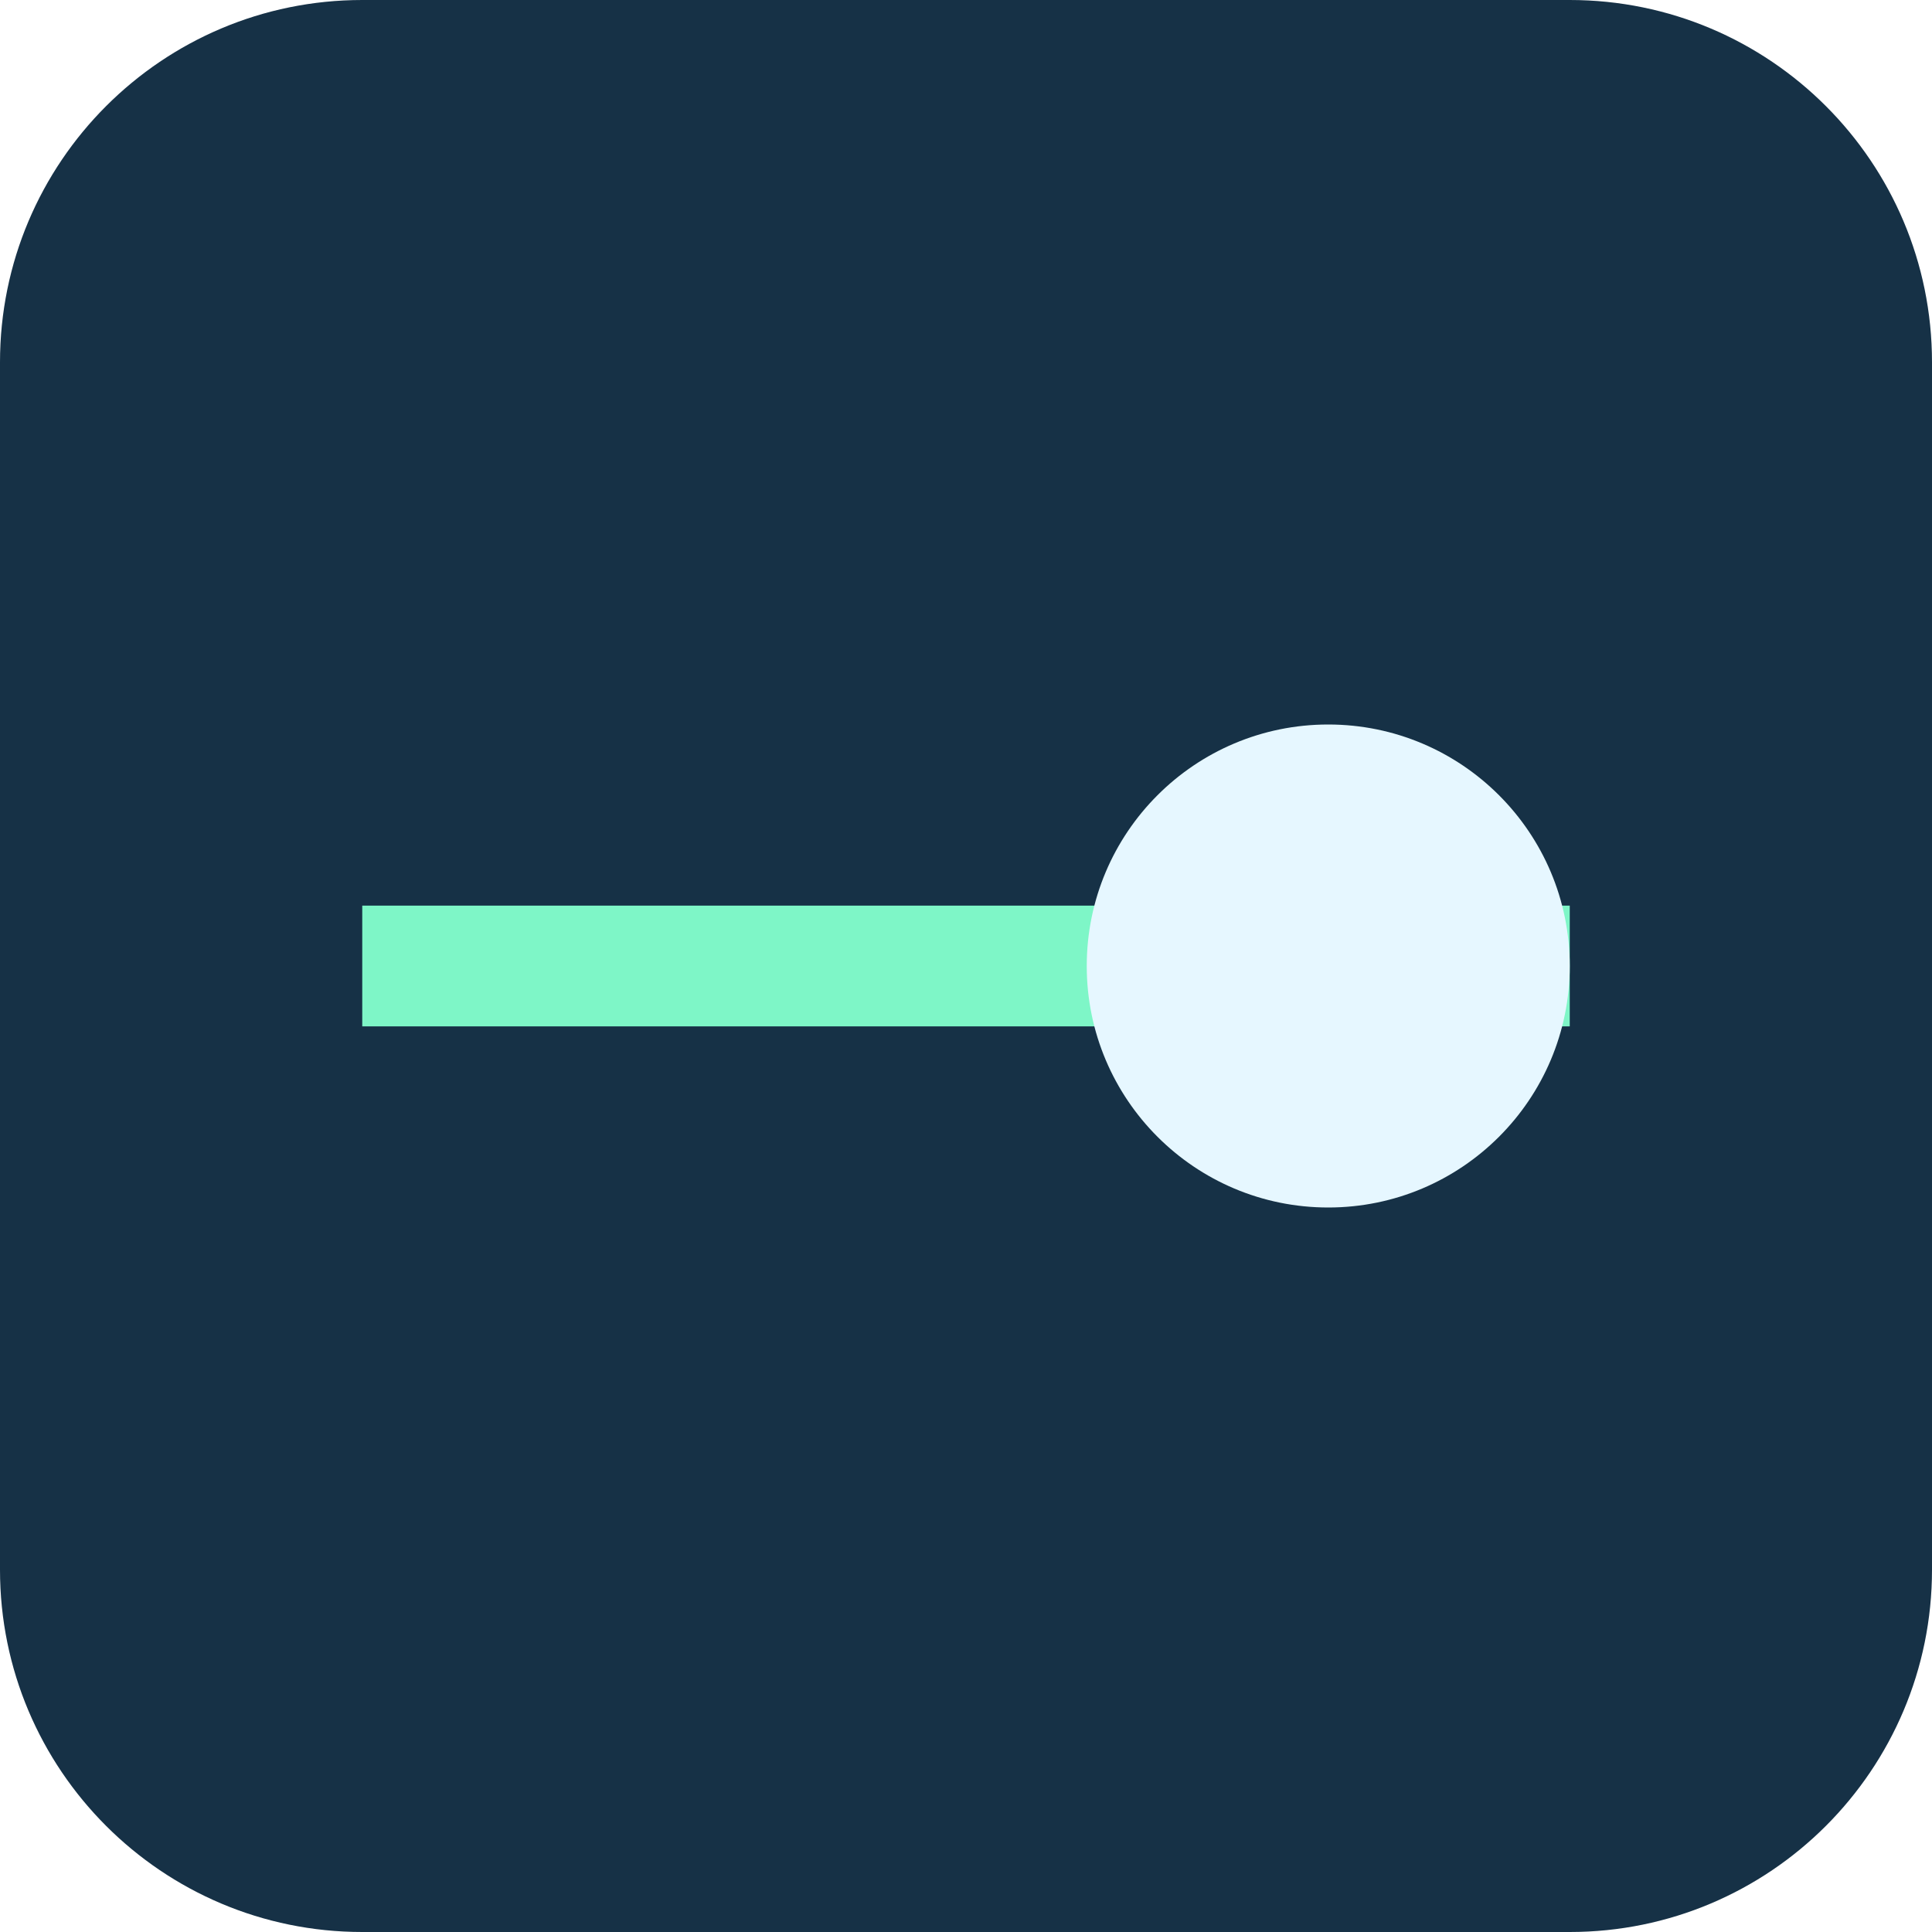
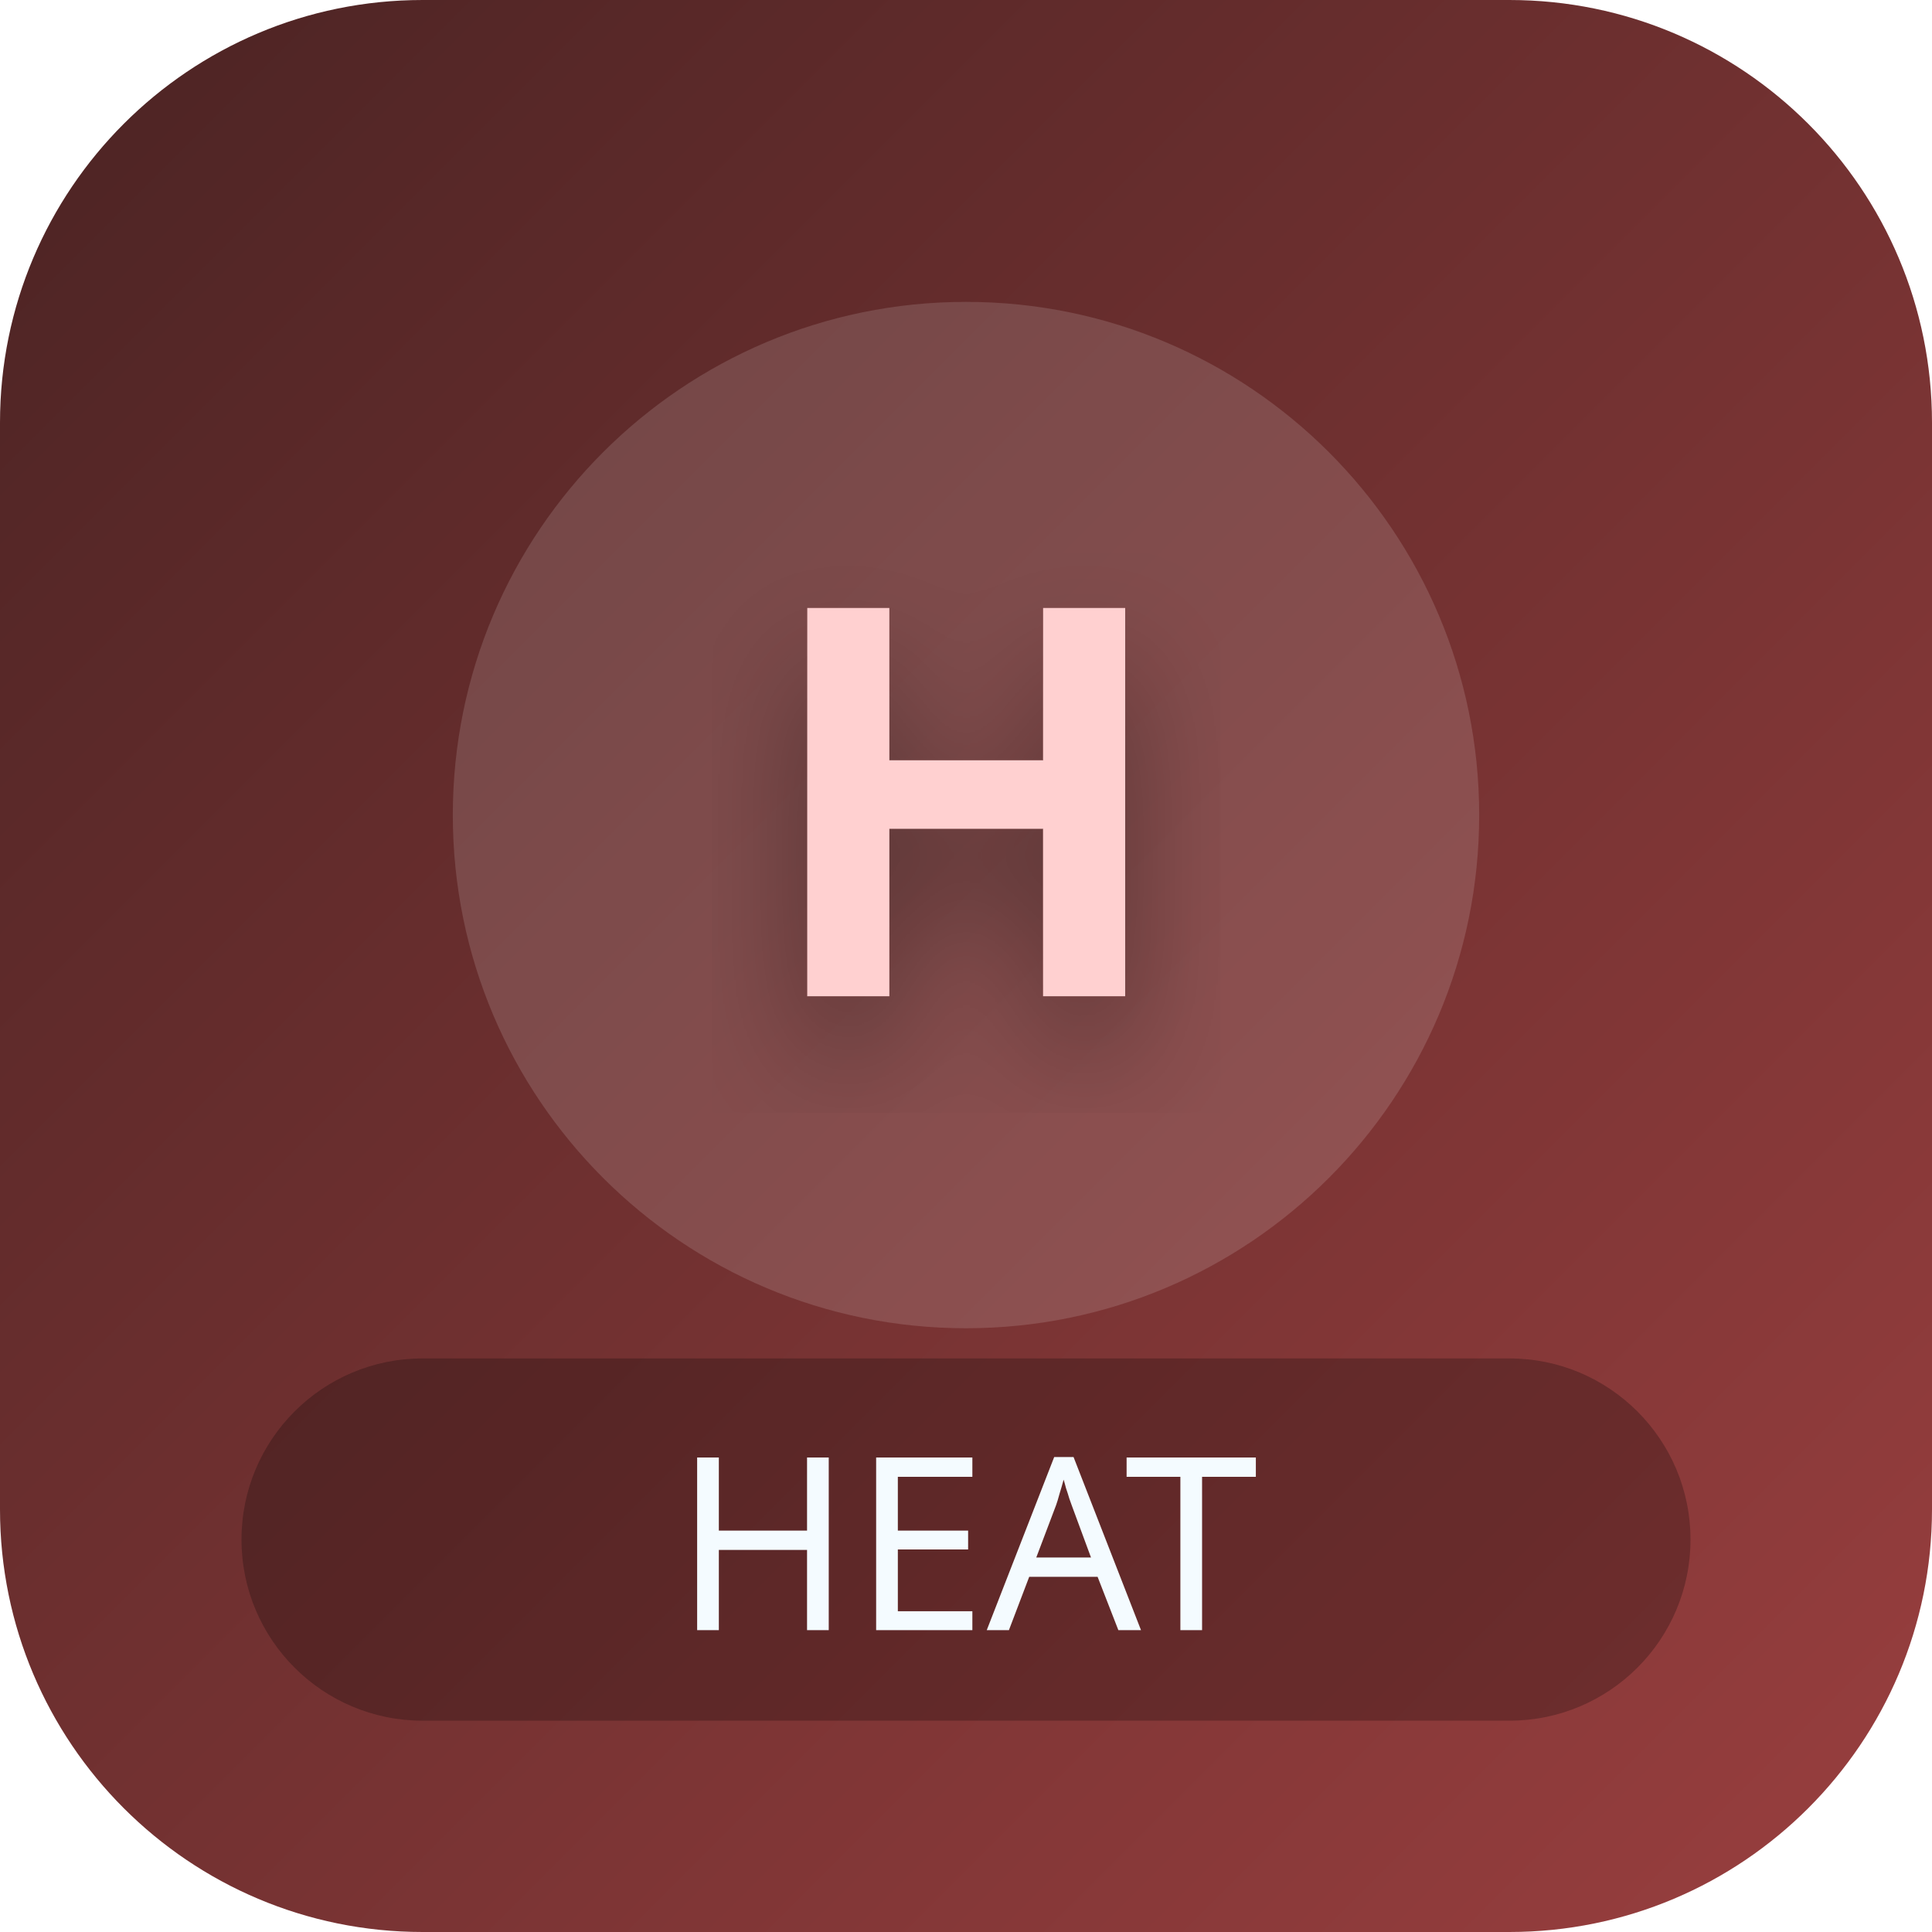
- <svg xmlns="http://www.w3.org/2000/svg" viewBox="0 0 64 64">
-   <rect width="64" height="64" rx="12" fill="#163146" />
-   <path d="M12 32h40" stroke="#7ef6c7" stroke-width="4" />
-   <circle cx="44" cy="32" r="8" fill="#e6f7ff" />
+ <svg xmlns="http://www.w3.org/2000/svg" viewBox="0 0 64 64" role="img" aria-label="HEAT">
+   <defs>
+     <linearGradient id="g" x1="0" y1="0" x2="1" y2="1">
+       <stop offset="0" stop-color="#4a2323" />
+       <stop offset="1" stop-color="#9a3f3f" />
+     </linearGradient>
+     <filter id="shadow" x="-30%" y="-30%" width="160%" height="160%">
+       <feDropShadow dx="0" dy="2" stdDeviation="2" flood-color="#000" flood-opacity="0.35" />
+     </filter>
+   </defs>
+   <rect width="64" height="64" rx="14" fill="url(#g)" />
+   <circle cx="32" cy="27" r="17" fill="rgba(255,255,255,0.14)" />
+   <text x="32" y="33" text-anchor="middle" font-family="Trebuchet MS, Segoe UI, sans-serif" font-weight="700" font-size="18" fill="#ffd0d0" filter="url(#shadow)">H</text>
+   <rect x="8" y="45" width="48" height="12" rx="6" fill="rgba(0,0,0,0.24)" />
+   <text x="32" y="54" text-anchor="middle" font-family="Trebuchet MS, Segoe UI, sans-serif" font-size="8" fill="#f4fbff">HEAT</text>
</svg>
